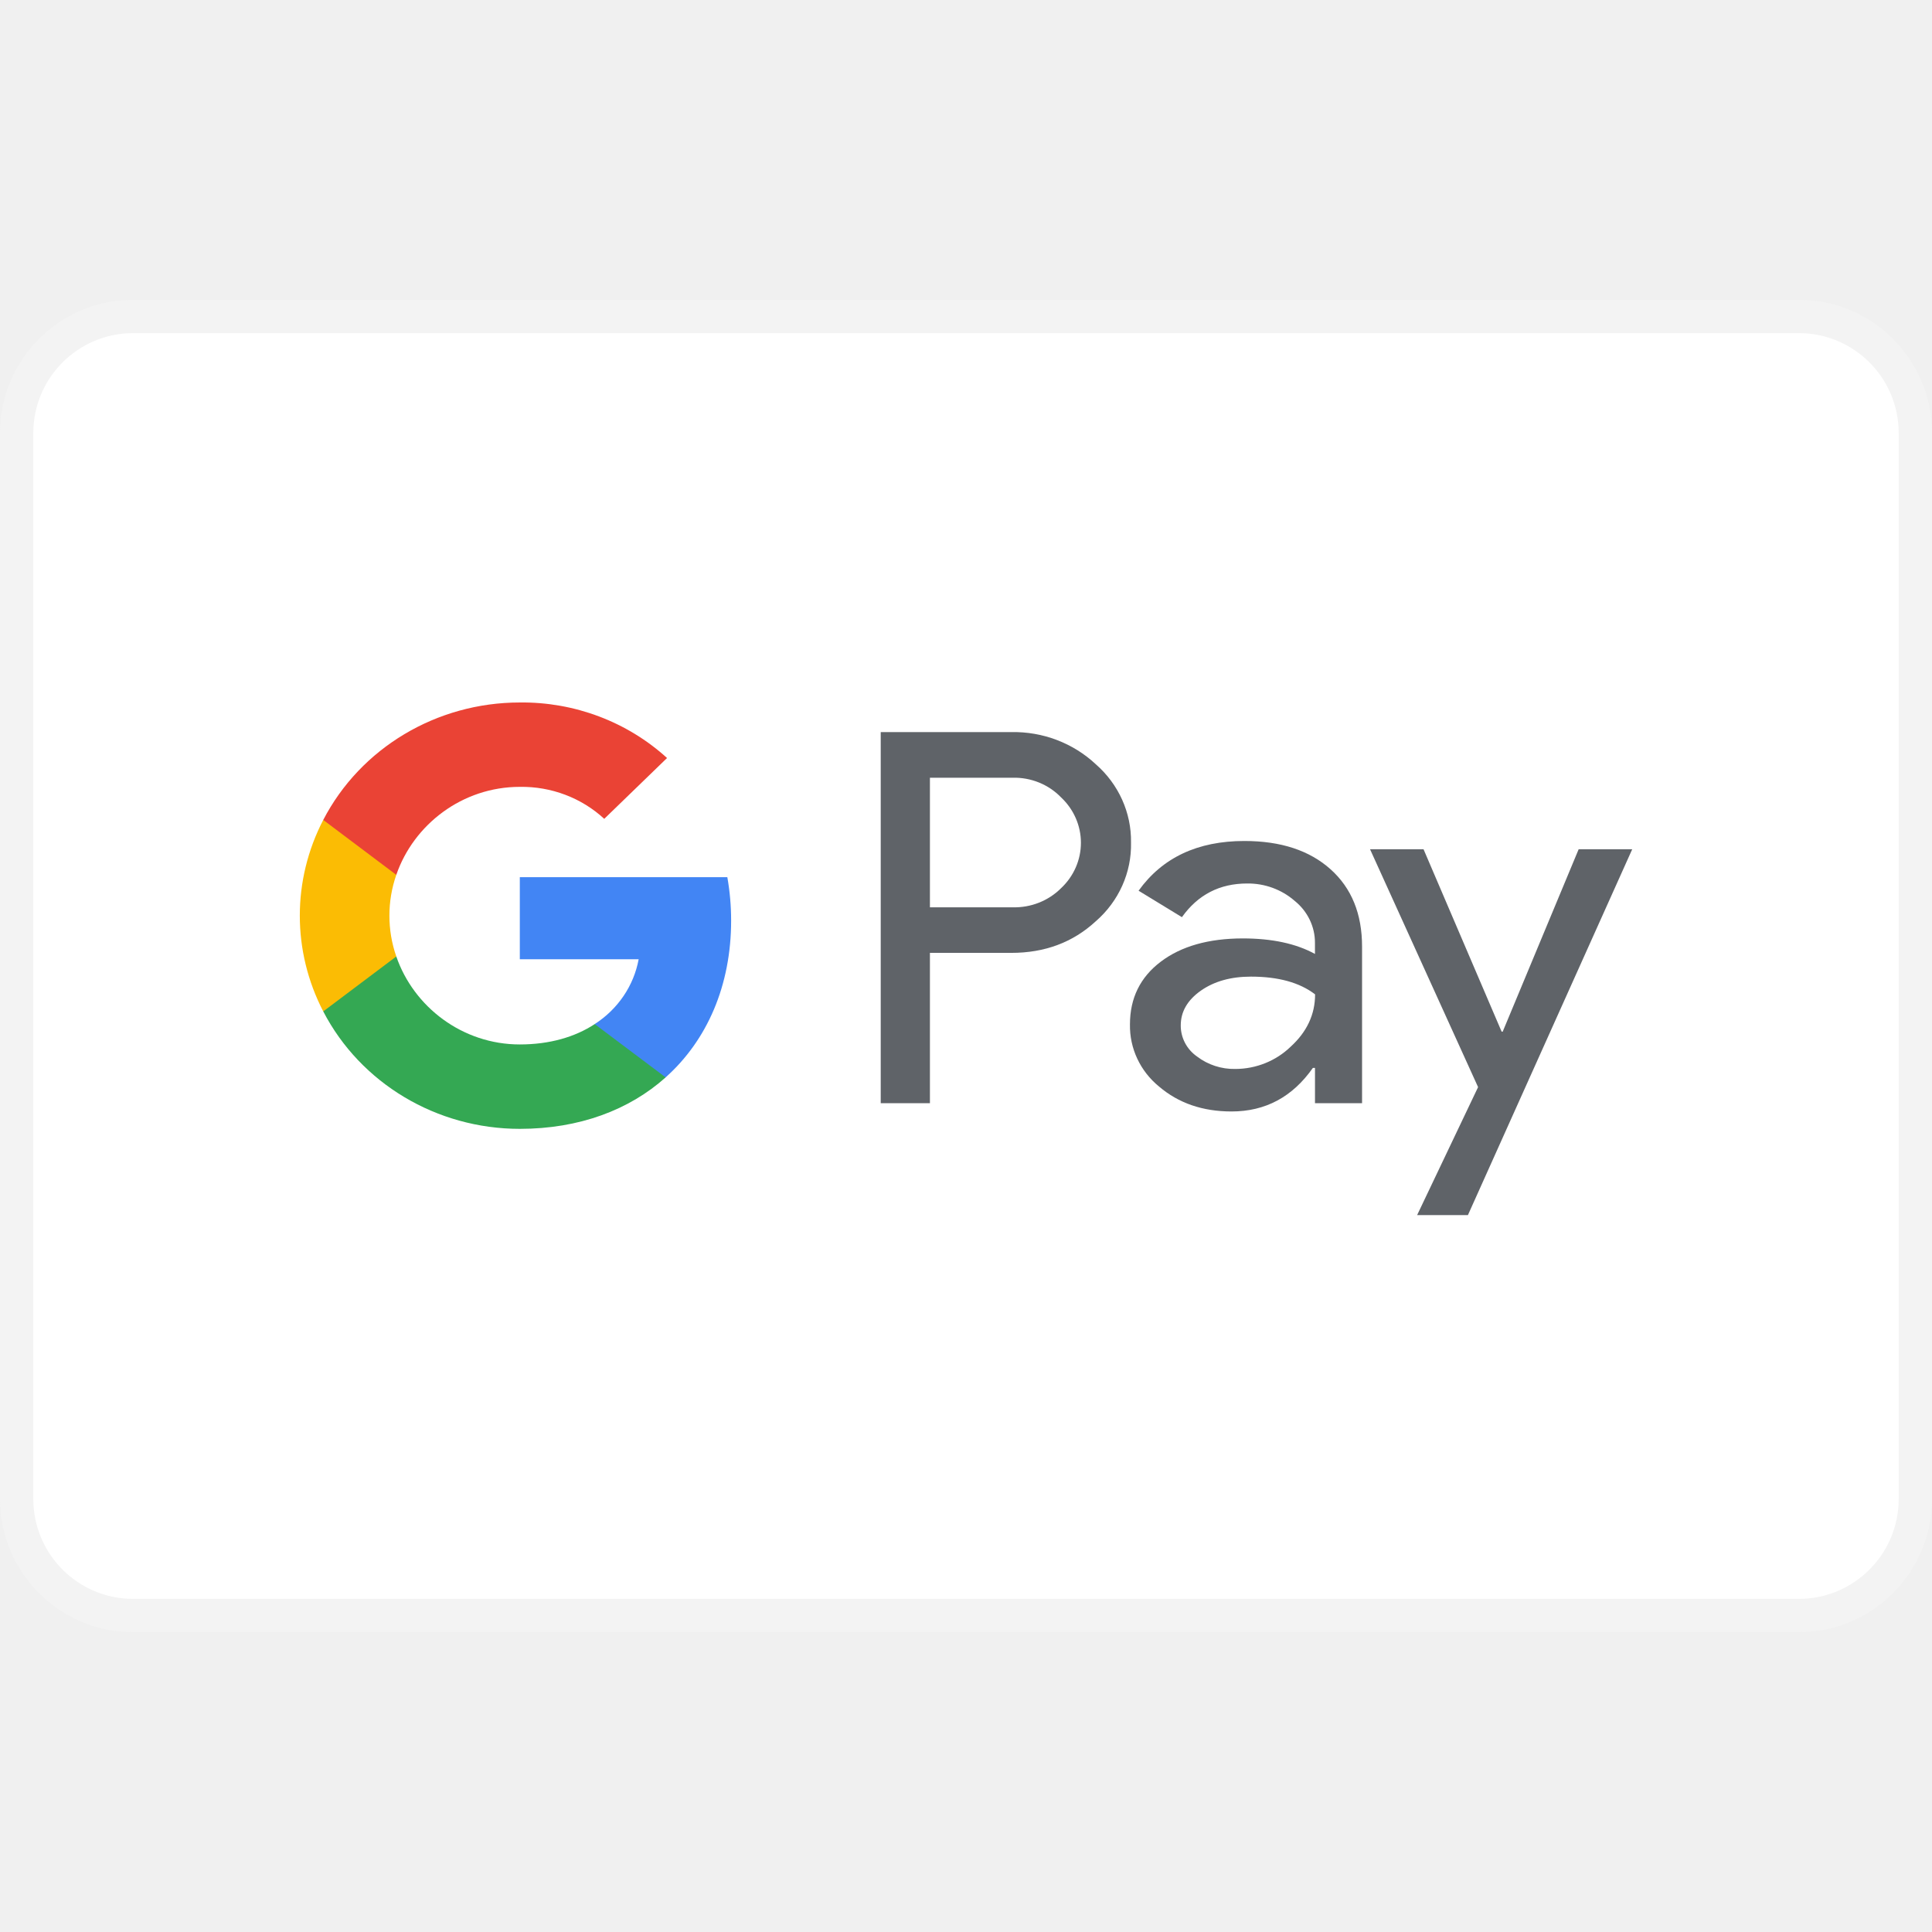
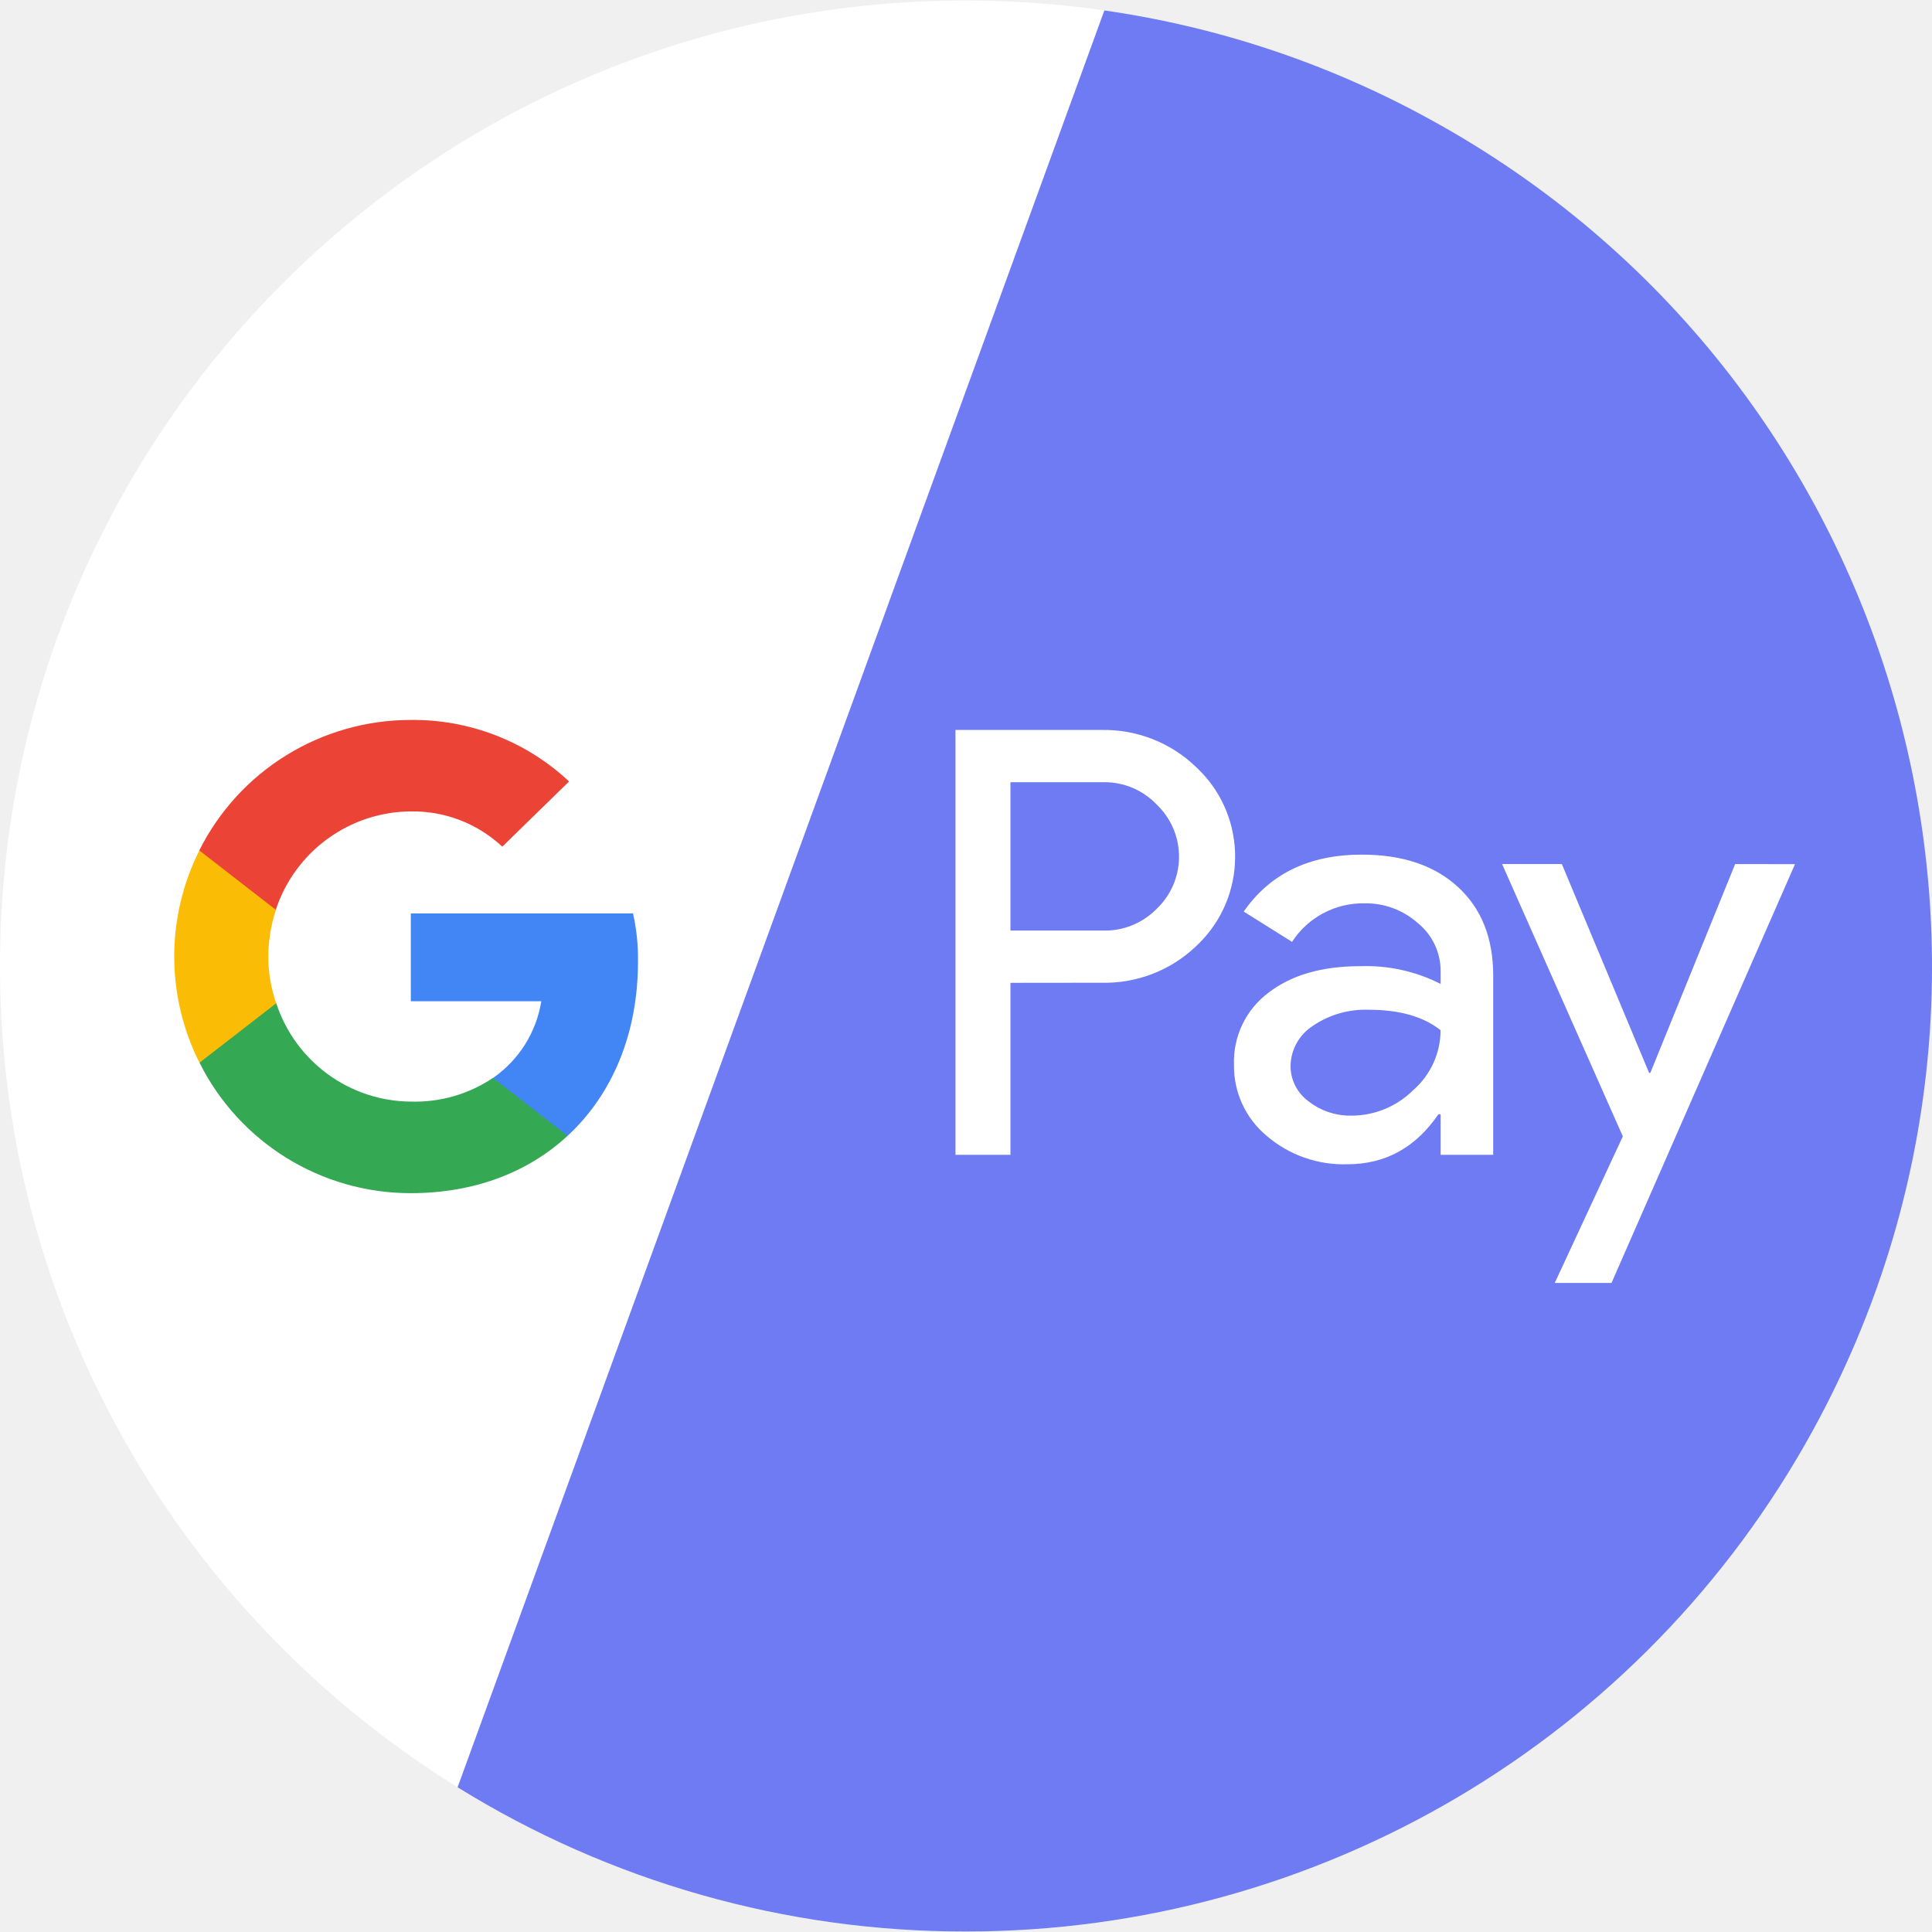
- <svg xmlns="http://www.w3.org/2000/svg" width="800px" height="800px" viewBox="0 -9 58 58" fill="none">
-   <rect x="0.5" y="0.5" width="57" height="39" rx="3.5" fill="white" stroke="#F3F3F3" />
-   <path fill-rule="evenodd" clip-rule="evenodd" d="M27.917 24.118V19.607V19.606H30.358C31.364 19.607 32.209 19.291 32.895 18.658C33.587 18.057 33.974 17.194 33.954 16.293C33.968 15.398 33.581 14.541 32.895 13.942C32.215 13.306 31.302 12.959 30.358 12.978H26.44V24.118H27.917ZM27.917 18.238V14.349V14.348H30.395C30.947 14.333 31.479 14.549 31.856 14.94C32.236 15.297 32.45 15.788 32.45 16.301C32.45 16.814 32.236 17.305 31.856 17.662C31.474 18.045 30.944 18.254 30.395 18.238H27.917Z" fill="#5F6368" />
-   <path fill-rule="evenodd" clip-rule="evenodd" d="M39.943 17.095C39.311 16.53 38.45 16.247 37.358 16.247C35.955 16.247 34.896 16.745 34.181 17.74L35.482 18.534C35.962 17.86 36.615 17.523 37.44 17.523C37.966 17.517 38.475 17.703 38.866 18.044C39.255 18.356 39.48 18.822 39.476 19.311V19.638C38.909 19.327 38.186 19.172 37.309 19.172C36.282 19.173 35.46 19.406 34.845 19.872C34.23 20.338 33.922 20.965 33.922 21.754C33.909 22.472 34.23 23.158 34.797 23.62C35.381 24.118 36.106 24.367 36.972 24.367C37.988 24.367 38.801 23.931 39.413 23.06H39.477V24.118H40.89V19.42C40.891 18.436 40.575 17.66 39.943 17.095ZM35.937 22.718C35.627 22.502 35.445 22.154 35.447 21.785C35.447 21.37 35.648 21.024 36.052 20.739C36.453 20.459 36.953 20.319 37.553 20.319C38.377 20.319 39.019 20.497 39.48 20.852C39.48 21.453 39.235 21.977 38.746 22.423C38.305 22.85 37.708 23.09 37.084 23.091C36.669 23.099 36.263 22.967 35.937 22.718Z" fill="#5F6368" />
-   <path fill-rule="evenodd" clip-rule="evenodd" d="M49 16.496L44.068 27.478H42.543L44.373 23.636L41.13 16.496H42.736L45.08 21.971H45.112L47.392 16.496H49Z" fill="#5F6368" />
-   <path fill-rule="evenodd" clip-rule="evenodd" d="M21.949 18.635C21.949 18.199 21.911 17.763 21.835 17.333H15.605V19.798H19.173C19.026 20.594 18.549 21.296 17.854 21.743V23.343H19.983C21.23 22.229 21.949 20.582 21.949 18.635Z" fill="#4285F4" />
-   <path fill-rule="evenodd" clip-rule="evenodd" d="M15.605 24.889C17.388 24.889 18.889 24.322 19.983 23.344L17.854 21.744C17.262 22.133 16.498 22.355 15.605 22.355C13.883 22.355 12.42 21.23 11.897 19.714H9.704V21.363C10.825 23.524 13.108 24.889 15.605 24.889Z" fill="#34A853" />
-   <path fill-rule="evenodd" clip-rule="evenodd" d="M11.897 19.714C11.621 18.919 11.621 18.059 11.897 17.264V15.615H9.704C8.766 17.423 8.766 19.555 9.704 21.363L11.897 19.714Z" fill="#FBBC04" />
-   <path fill-rule="evenodd" clip-rule="evenodd" d="M15.605 14.622C16.547 14.607 17.458 14.952 18.14 15.582V15.582L20.025 13.756C18.829 12.668 17.245 12.07 15.605 12.089C13.108 12.089 10.825 13.453 9.704 15.615L11.897 17.264C12.42 15.748 13.883 14.622 15.605 14.622Z" fill="#EA4335" />
+ <svg xmlns="http://www.w3.org/2000/svg" height="256px" width="256px" version="1.1" id="Layer_1" viewBox="0 0 2065.9 2064.8" xml:space="preserve" fill="#ffffff">
+   <g id="SVGRepo_bgCarrier" stroke-width="0" />
+   <g id="SVGRepo_tracerCarrier" stroke-linecap="round" stroke-linejoin="round" />
+   <g id="SVGRepo_iconCarrier">
+     <style type="text/css"> .st0{fill:#FFFFFF;} .st1{fill:#6E7BF2;} .st2{fill:#4285F4;} .st3{fill:#34A853;} .st4{fill:#FBBC05;} .st5{fill:#EB4335;} </style>
+     <circle class="st0" cx="1032.4" cy="1032.4" r="1032.4" />
+     <path class="st1" d="M1032.4,2064.8c-191.9,0.3-380-53.1-543.1-154.2l691.6-1900c122.4,17.6,240.7,57.2,349,116.9 c499.8,274.2,682.8,901.6,408.6,1401.5C1757.1,1859.8,1409.7,2065.2,1032.4,2064.8z" />
+     <path class="st2" d="M682.2,1027.9c0.3-17.4-1.5-34.8-5.3-51.7H439.3v93.9h139.5c-5.3,33.3-24,62.9-51.7,82.1l-0.5,3.1l75.1,58.2 l5.2,0.5C654.6,1169.9,682.2,1105,682.2,1027.9" />
+     <path class="st3" d="M439.3,1275.3c68.3,0,125.7-22.5,167.6-61.3l-79.8-61.9c-25.9,17.4-56.6,26.2-87.7,25.3 c-65.6-0.4-123.6-42.8-144-105.2l-3,0.3l-78.1,60.4l-1,2.8C256.1,1221.4,343.6,1275.4,439.3,1275.3" />
+     <path class="st4" d="M295.3,1072.3c-5.5-16.1-8.4-33-8.4-50.1c0.1-17,2.9-33.9,8.2-50.1l-0.1-3.3l-79.1-61.4l-2.6,1.2 c-36,71.5-36,155.7,0,227.2L295.3,1072.3" />
+     <path class="st5" d="M439.3,867.1c36.3-0.6,71.3,12.9,97.8,37.7l71.4-69.7c-45.8-43-106.5-66.5-169.3-65.8 c-95.7,0-183.2,53.9-226.1,139.5l81.8,63.5C315.5,909.9,373.6,867.5,439.3,867.1" />
+     <path class="st0" d="M1080.5,1050.4v183.9h-58.8V780h155.9c37.5-0.8,73.9,13.3,101,39.3c53.1,48.9,56.5,131.7,7.5,184.8 c-2.4,2.6-4.9,5.1-7.5,7.5c-27.2,25.8-63.5,39.7-101,38.7L1080.5,1050.4L1080.5,1050.4z M1080.5,835.9v158.6h98.5 c21.8,0.7,42.9-7.8,58.1-23.5c30.7-29.5,31.6-78.2,2.1-108.9c-0.2-0.2-0.4-0.4-0.6-0.6c-0.5-0.5-1-1.1-1.5-1.5 c-15.1-16-36.2-24.7-58.1-24.1L1080.5,835.9z M1456.1,913.3c43.5,0,77.8,11.5,102.9,34.6c25.1,23,37.7,54.6,37.7,94.8v191.6h-56.2 v-43.2h-2.5c-24.3,35.5-56.7,53.3-97.2,53.3c-31.6,1-62.5-9.8-86.5-30.5c-22.5-18.8-35.3-46.8-34.8-76.1c-1-30,12.7-58.7,36.7-76.7 c24.5-19,57.2-28.5,98.1-28.5c29.9-1.1,59.6,5.4,86.2,19v-13.4c0.1-20-8.8-39-24.3-51.6c-15.6-13.9-35.8-21.5-56.7-21.2 c-31.4-0.7-60.9,14.9-77.9,41.2l-51.7-32.4C1358.1,933.6,1400.2,913.3,1456.1,913.3L1456.1,913.3z M1380,1139.1 c-0.1,15.1,7.2,29.3,19.4,38.1c13,10.2,29.2,15.5,45.7,15.2c24.8,0,48.5-9.8,66.1-27.3c18.5-16.1,29.2-39.5,29.2-64.1 c-18.4-14.5-43.9-21.8-76.7-21.8c-21.2-0.8-42.2,5.2-59.7,17.1C1389.3,1105.7,1380.3,1121.7,1380,1139.1L1380,1139.1z M1919.4,923.5 l-196.2,447.8h-60.7l72.8-156.7l-129.1-291.2h63.9l93.3,223.3h1.3l90.7-223.3L1919.4,923.5z" />
+   </g>
</svg>
